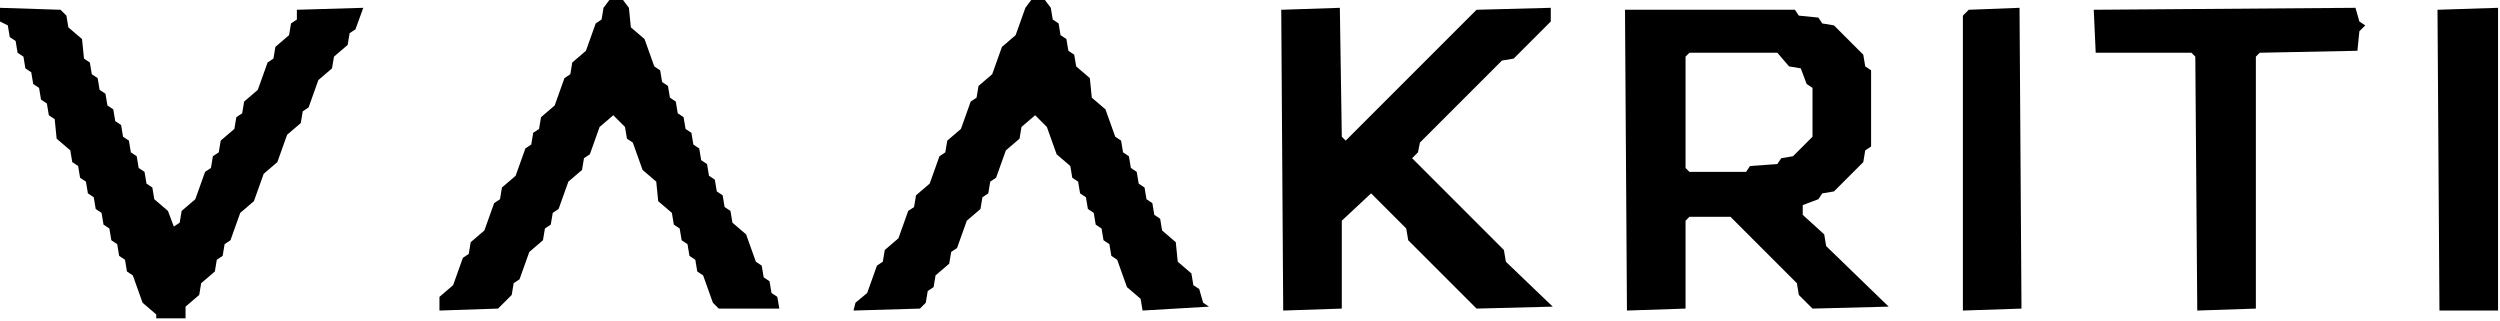
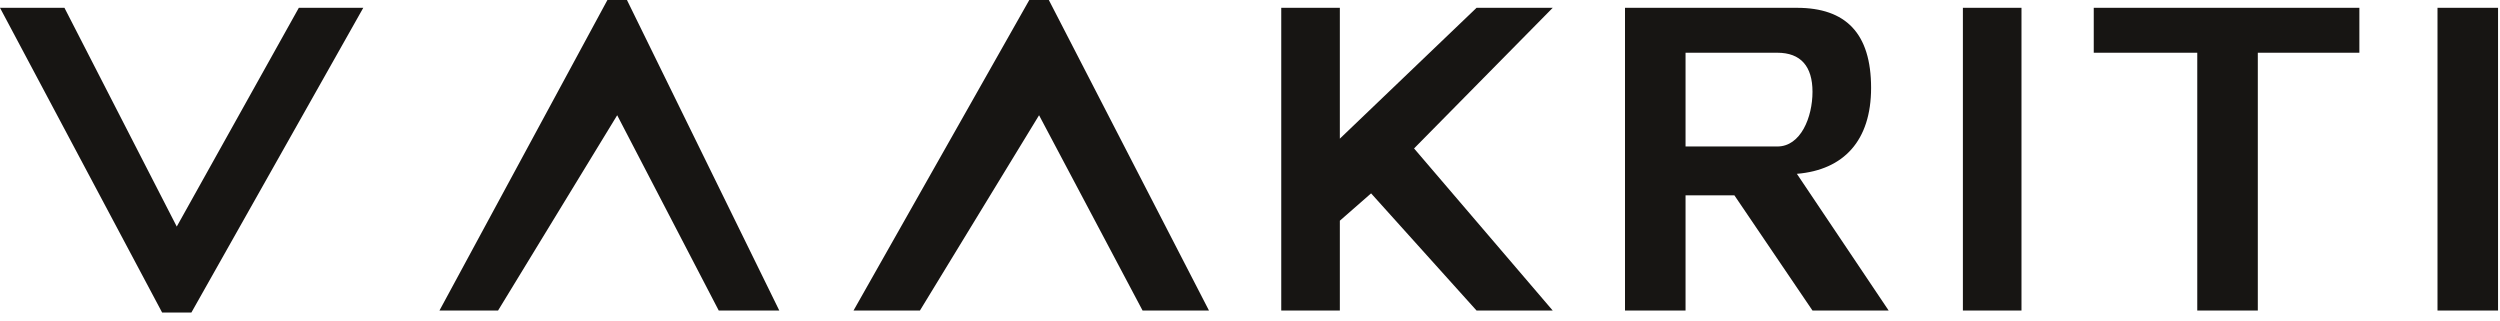
- <svg xmlns="http://www.w3.org/2000/svg" viewBox="0 0 1280 164" fill="currentColor">
-   <path fill-rule="evenodd" clip-rule="evenodd" d="M 1248 5 L 1249 159 L 1279 159 L 1279 4 Z M 1072 5 L 1073 27 L 1122 27 L 1124 29 L 1125 159 L 1155 158 L 1155 29 L 1157 27 L 1207 26 L 1208 16 L 1211 13 L 1208 11 L 1206 4 Z M 1008 5 L 1005 8 L 1005 159 L 1035 158 L 1034 4 Z M 832 5 L 833 159 L 863 158 L 863 113 L 865 111 L 886 111 L 920 145 L 921 151 L 928 158 L 967 157 L 935 126 L 934 120 L 923 110 L 923 105 L 931 102 L 933 99 L 939 98 L 954 83 L 955 77 L 958 75 L 958 36 L 955 34 L 954 28 L 939 13 L 933 12 L 931 9 L 921 8 L 919 5 Z M 863 29 L 865 27 L 910 27 L 916 34 L 922 35 L 925 43 L 928 45 L 928 70 L 918 80 L 912 81 L 910 84 L 896 85 L 894 88 L 865 88 L 863 86 Z M 656 5 L 657 159 L 687 158 L 687 113 L 702 99 L 720 117 L 721 123 L 756 158 L 795 157 L 771 134 L 770 128 L 723 81 L 726 78 L 727 73 L 769 31 L 775 30 L 794 11 L 794 4 L 756 5 L 689 72 L 687 70 L 686 4 Z M 80 163 L 95 163 L 95 157 L 102 151 L 103 145 L 110 139 L 111 133 L 114 131 L 115 125 L 118 123 L 123 109 L 130 103 L 135 89 L 142 83 L 147 69 L 154 63 L 155 57 L 158 55 L 163 41 L 170 35 L 171 29 L 178 23 L 179 17 L 182 15 L 186 4 L 152 5 L 152 10 L 149 12 L 148 18 L 141 24 L 140 30 L 137 32 L 132 46 L 125 52 L 124 58 L 121 60 L 120 66 L 113 72 L 112 78 L 109 80 L 108 86 L 105 88 L 100 102 L 93 108 L 92 114 L 89 116 L 86 108 L 79 102 L 78 96 L 75 94 L 74 88 L 71 86 L 70 80 L 67 78 L 66 72 L 63 70 L 62 64 L 59 62 L 58 56 L 55 54 L 54 48 L 51 46 L 50 40 L 47 38 L 46 32 L 43 30 L 42 20 L 35 14 L 34 8 L 31 5 L 0 4 L 0 11 L 4 13 L 5 19 L 8 21 L 9 27 L 12 29 L 13 35 L 16 37 L 17 43 L 20 45 L 21 51 L 24 53 L 25 59 L 28 61 L 29 71 L 36 77 L 37 83 L 40 85 L 41 91 L 44 93 L 45 99 L 48 101 L 49 107 L 52 109 L 53 115 L 56 117 L 57 123 L 60 125 L 61 131 L 64 133 L 65 139 L 68 141 L 73 155 L 80 161 Z M 535 0 L 528 0 L 525 4 L 520 18 L 513 24 L 508 38 L 501 44 L 500 50 L 497 52 L 492 66 L 485 72 L 484 78 L 481 80 L 476 94 L 469 100 L 468 106 L 465 108 L 460 122 L 453 128 L 452 134 L 449 136 L 444 150 L 438 155 L 437 159 L 471 158 L 474 155 L 475 149 L 478 147 L 479 141 L 486 135 L 487 129 L 490 127 L 495 113 L 502 107 L 503 101 L 506 99 L 507 93 L 510 91 L 515 77 L 522 71 L 523 65 L 530 59 L 536 65 L 541 79 L 548 85 L 549 91 L 552 93 L 553 99 L 556 101 L 557 107 L 560 109 L 561 115 L 564 117 L 565 123 L 568 125 L 569 131 L 572 133 L 577 147 L 584 153 L 585 159 L 619 157 L 616 155 L 614 148 L 611 146 L 610 140 L 603 134 L 602 124 L 595 118 L 594 112 L 591 110 L 590 104 L 587 102 L 586 96 L 583 94 L 582 88 L 579 86 L 578 80 L 575 78 L 574 72 L 571 70 L 566 56 L 559 50 L 558 40 L 551 34 L 550 28 L 547 26 L 546 20 L 543 18 L 542 12 L 539 10 L 538 4 Z M 319 0 L 312 0 L 309 4 L 308 10 L 305 12 L 300 26 L 293 32 L 292 38 L 289 40 L 284 54 L 277 60 L 276 66 L 273 68 L 272 74 L 269 76 L 264 90 L 257 96 L 256 102 L 253 104 L 248 118 L 241 124 L 240 130 L 237 132 L 232 146 L 225 152 L 225 159 L 255 158 L 262 151 L 263 145 L 266 143 L 271 129 L 278 123 L 279 117 L 282 115 L 283 109 L 286 107 L 291 93 L 298 87 L 299 81 L 302 79 L 307 65 L 314 59 L 320 65 L 321 71 L 324 73 L 329 87 L 336 93 L 337 103 L 344 109 L 345 115 L 348 117 L 349 123 L 352 125 L 353 131 L 356 133 L 357 139 L 360 141 L 365 155 L 368 158 L 399 158 L 398 152 L 395 150 L 394 144 L 391 142 L 390 136 L 387 134 L 382 120 L 375 114 L 374 108 L 371 106 L 370 100 L 367 98 L 366 92 L 363 90 L 362 84 L 359 82 L 358 76 L 355 74 L 354 68 L 351 66 L 350 60 L 347 58 L 346 52 L 343 50 L 342 44 L 339 42 L 338 36 L 335 34 L 330 20 L 323 14 L 322 4 Z" />
+ <svg xmlns="http://www.w3.org/2000/svg" viewBox="0 0 1280 164" fill="none">
+   <path fill-rule="evenodd" clip-rule="evenodd" d="M 0 4 L 83 160 L 98 160 L 186 4 L 153 4 L 90.5 116 L 33 4 Z M 311 0 L 321 0 L 399 159 L 368 159 L 316 59 L 255 159 L 225 159 Z M 527 0 L 537 0 L 619 159 L 585 159 L 532 59 L 471 159 L 437 159 Z M 656 4 L 686 4 L 686 71 L 756 4 L 795 4 L 724 76 L 795 159 L 756 159 L 702 99 L 686 113 L 686 159 L 656 159 Z M 832 4 L 920 4 C 945 4 958 17 958 45 C 958 72 944 87 920 89 L 967 159 L 928 159 L 888 100 L 863 100 L 863 159 L 832 159 Z M 863 27 L 910 27 C 922 27 928 34 928 47 C 928 60 922 75 910 75 L 863 75 Z M 1005 4 L 1035 4 L 1035 159 L 1005 159 Z M 1072 4 L 1208 4 L 1208 27 L 1156 27 L 1156 159 L 1125 159 L 1125 27 L 1072 27 Z M 1248 4 L 1279 4 L 1279 159 L 1248 159 Z" fill="#171513" />
</svg>
